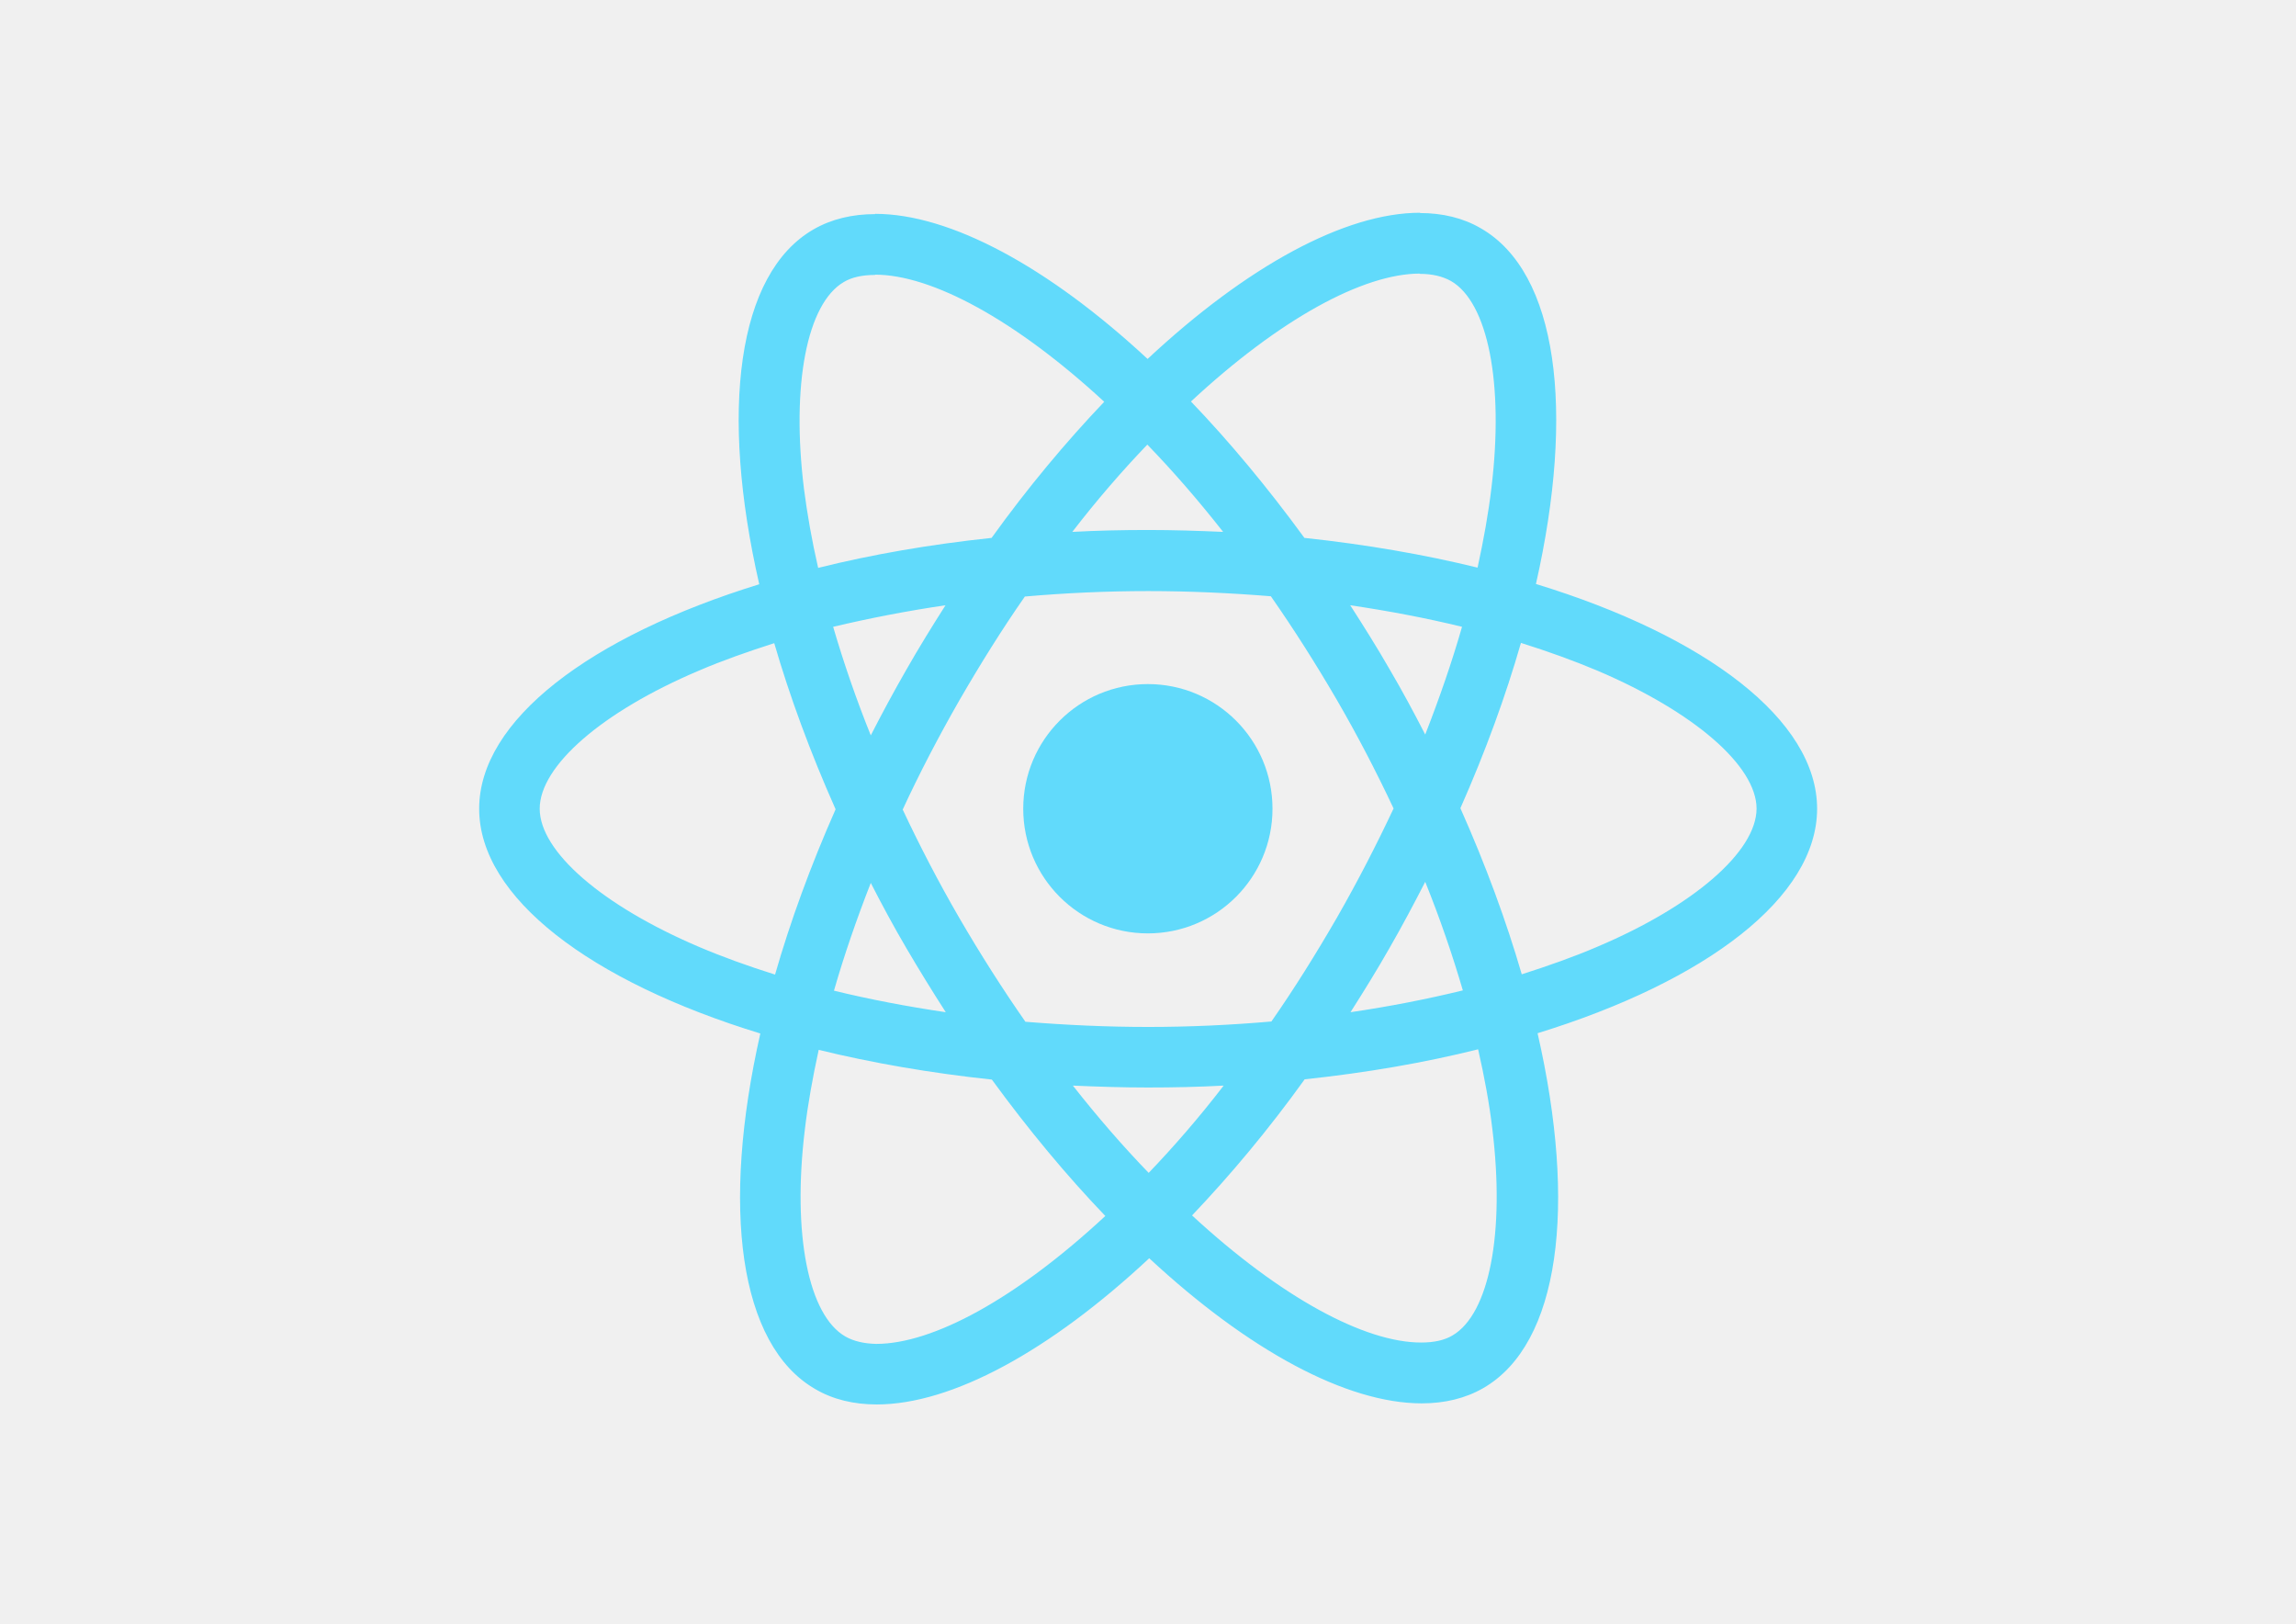
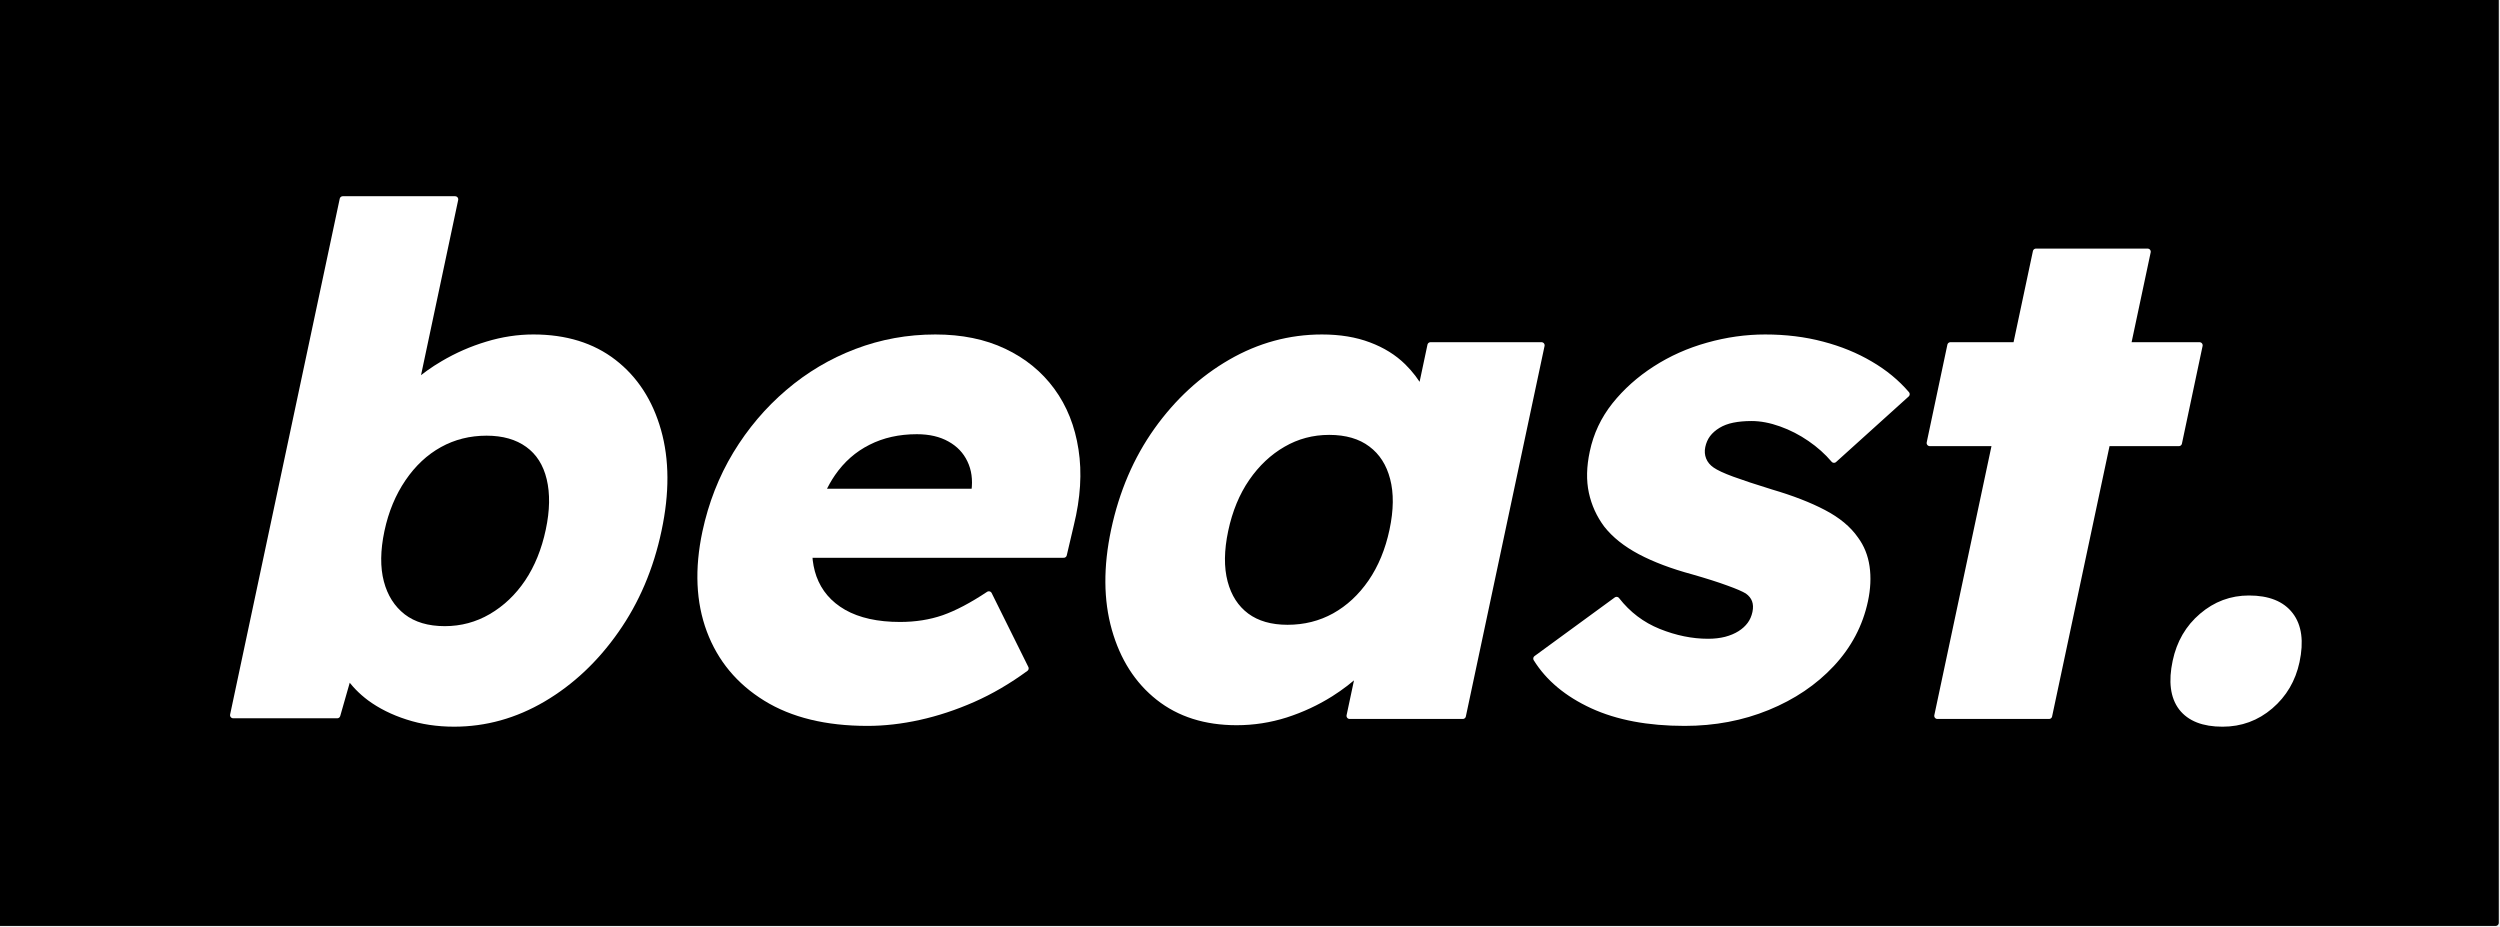
- <svg xmlns="http://www.w3.org/2000/svg" viewBox="0 0 841.9 595.3">
-   <g fill="#61DAFB">
-     <path d="M666.3 296.5c0-32.5-40.7-63.3-103.1-82.4 14.4-63.6 8-114.2-20.2-130.4-6.5-3.8-14.1-5.6-22.4-5.6v22.3c4.6 0 8.3.9 11.4 2.6 13.6 7.8 19.5 37.5 14.9 75.7-1.1 9.4-2.9 19.3-5.1 29.4-19.6-4.8-41-8.5-63.5-10.9-13.5-18.5-27.5-35.3-41.6-50 32.6-30.3 63.2-46.9 84-46.9V78c-27.5 0-63.5 19.6-99.9 53.6-36.4-33.8-72.4-53.2-99.9-53.2v22.3c20.7 0 51.4 16.5 84 46.6-14 14.7-28 31.4-41.3 49.9-22.6 2.4-44 6.1-63.6 11-2.3-10-4-19.7-5.2-29-4.7-38.2 1.1-67.9 14.6-75.8 3-1.8 6.9-2.6 11.5-2.6V78.5c-8.4 0-16 1.8-22.6 5.6-28.1 16.2-34.4 66.7-19.9 130.1-62.2 19.2-102.7 49.9-102.7 82.3 0 32.5 40.7 63.3 103.1 82.4-14.4 63.6-8 114.2 20.2 130.4 6.5 3.8 14.1 5.6 22.5 5.6 27.5 0 63.5-19.6 99.9-53.6 36.4 33.8 72.4 53.2 99.9 53.2 8.4 0 16-1.8 22.6-5.6 28.1-16.2 34.4-66.7 19.9-130.1 62-19.1 102.5-49.9 102.5-82.3zm-130.2-66.7c-3.7 12.9-8.3 26.2-13.5 39.5-4.1-8-8.4-16-13.1-24-4.6-8-9.5-15.8-14.4-23.4 14.2 2.1 27.9 4.7 41 7.9zm-45.8 106.5c-7.8 13.5-15.8 26.3-24.1 38.2-14.9 1.3-30 2-45.2 2-15.1 0-30.2-.7-45-1.9-8.3-11.9-16.4-24.6-24.2-38-7.6-13.1-14.5-26.4-20.8-39.8 6.2-13.4 13.2-26.8 20.7-39.9 7.8-13.5 15.8-26.3 24.1-38.2 14.9-1.3 30-2 45.2-2 15.1 0 30.2.7 45 1.9 8.3 11.9 16.4 24.6 24.2 38 7.6 13.1 14.5 26.4 20.8 39.8-6.3 13.4-13.2 26.8-20.7 39.9zm32.3-13c5.4 13.4 10 26.8 13.8 39.8-13.1 3.2-26.9 5.9-41.2 8 4.9-7.7 9.8-15.6 14.4-23.7 4.6-8 8.9-16.1 13-24.1zM421.2 430c-9.3-9.6-18.6-20.3-27.8-32 9 .4 18.2.7 27.5.7 9.4 0 18.7-.2 27.8-.7-9 11.7-18.3 22.4-27.5 32zm-74.4-58.9c-14.2-2.1-27.9-4.7-41-7.9 3.7-12.9 8.3-26.2 13.5-39.5 4.1 8 8.4 16 13.1 24 4.7 8 9.5 15.8 14.4 23.4zM420.7 163c9.3 9.6 18.6 20.3 27.8 32-9-.4-18.2-.7-27.5-.7-9.4 0-18.7.2-27.8.7 9-11.7 18.3-22.4 27.5-32zm-74 58.9c-4.9 7.7-9.8 15.6-14.4 23.7-4.6 8-8.9 16-13 24-5.4-13.4-10-26.8-13.8-39.8 13.1-3.1 26.9-5.8 41.2-7.9zm-90.5 125.2c-35.4-15.1-58.3-34.9-58.3-50.6 0-15.7 22.9-35.6 58.3-50.6 8.6-3.7 18-7 27.7-10.1 5.7 19.6 13.2 40 22.5 60.9-9.2 20.8-16.6 41.1-22.2 60.6-9.9-3.1-19.3-6.5-28-10.2zM310 490c-13.6-7.8-19.5-37.5-14.9-75.7 1.1-9.4 2.9-19.3 5.1-29.4 19.6 4.8 41 8.5 63.5 10.9 13.5 18.5 27.5 35.3 41.6 50-32.6 30.3-63.2 46.9-84 46.9-4.5-.1-8.3-1-11.3-2.7zm237.2-76.2c4.7 38.2-1.1 67.9-14.6 75.8-3 1.8-6.9 2.6-11.5 2.6-20.7 0-51.4-16.5-84-46.6 14-14.7 28-31.4 41.3-49.9 22.6-2.4 44-6.1 63.6-11 2.3 10.1 4.1 19.8 5.2 29.1zm38.5-66.7c-8.6 3.7-18 7-27.7 10.1-5.7-19.6-13.2-40-22.5-60.9 9.2-20.8 16.6-41.1 22.2-60.6 9.9 3.1 19.3 6.5 28.1 10.2 35.4 15.1 58.3 34.9 58.3 50.6-.1 15.7-23 35.6-58.4 50.6zM320.8 78.4z" />
-     <circle cx="420.9" cy="296.5" r="45.7" />
-     <path d="M520.5 78.1z" />
+ <svg xmlns="http://www.w3.org/2000/svg" version="1.1" viewBox="0.0 0.0 399.848 148.21" fill="none" stroke="none" stroke-linecap="square" stroke-miterlimit="10">
+   <clipPath id="p.0">
+     <path d="m0 0l399.848 0l0 148.21l-399.848 0l0 -148.21z" clip-rule="nonzero" />
+   </clipPath>
+   <g clip-path="url(#p.0)">
+     <path fill="#000000" fill-opacity="0.0" d="m0 0l399.848 0l0 148.21l-399.848 0z" fill-rule="evenodd" />
+     <path fill="#000000" d="m0.004 -0.001l399.15 0l0 147.591l-399.15 0z" fill-rule="evenodd" />
+     <path stroke="#000000" stroke-width="1.0" stroke-linejoin="round" stroke-linecap="butt" d="m0.004 -0.001l399.15 0l0 147.591l-399.15 0z" fill-rule="evenodd" />
+     <path fill="#ffffff" d="m77.825 69.182c2.677 0 4.887 0.63 6.631 1.889c1.744 1.26 2.901 3.082 3.47 5.468c0.569 2.386 0.521 5.141 -0.145 8.266c-0.678 3.197 -1.805 5.971 -3.379 8.32c-1.574 2.337 -3.512 4.178 -5.814 5.523c-2.289 1.332 -4.772 1.998 -7.449 1.998c-2.749 0 -4.99 -0.666 -6.722 -1.998c-1.72 -1.344 -2.889 -3.185 -3.506 -5.523c-0.618 -2.35 -0.587 -5.123 0.091 -8.32c0.666 -3.125 1.811 -5.88 3.434 -8.266c1.623 -2.386 3.573 -4.209 5.85 -5.468c2.277 -1.26 4.79 -1.889 7.539 -1.889zm-23 -37.297l-17.531 82.496l16.641 0l1.802 -6.308l0 0c0.885 1.31 2.022 2.486 3.412 3.528c1.708 1.26 3.712 2.259 6.013 2.998c2.301 0.751 4.79 1.126 7.467 1.126c4.99 0 9.732 -1.32 14.225 -3.96c4.505 -2.652 8.387 -6.304 11.645 -10.955c3.27 -4.651 5.541 -9.986 6.813 -16.005c1.272 -5.959 1.247 -11.264 -0.073 -15.914c-1.32 -4.651 -3.688 -8.296 -7.103 -10.937c-3.415 -2.64 -7.691 -3.96 -12.826 -3.96c-2.459 0 -4.923 0.375 -7.394 1.126c-2.459 0.739 -4.796 1.762 -7.013 3.07c-1.606 0.939 -3.056 1.977 -4.351 3.113l0 0l6.24 -29.418z" fill-rule="evenodd" />
+     <path fill="#ffffff" d="m146.638 68.946c2.083 0 3.851 0.412 5.305 1.235c1.465 0.811 2.543 1.944 3.234 3.397c0.702 1.453 0.933 3.113 0.69 4.978l-0.023 0.109l-24.361 0c0.481 -1.072 1.034 -2.059 1.657 -2.961c1.514 -2.192 3.415 -3.864 5.705 -5.014c2.289 -1.163 4.887 -1.744 7.794 -1.744zm2.961 -14.951c-4.396 0 -8.599 0.763 -12.608 2.289c-4.009 1.526 -7.648 3.688 -10.919 6.486c-3.27 2.786 -6.056 6.074 -8.357 9.865c-2.289 3.791 -3.918 7.957 -4.887 12.499c-1.247 5.886 -1.017 11.118 0.69 15.696c1.708 4.566 4.699 8.169 8.975 10.809c4.275 2.64 9.689 3.96 16.242 3.96c2.677 0 5.438 -0.315 8.284 -0.945c2.846 -0.63 5.705 -1.574 8.575 -2.834c2.883 -1.272 5.692 -2.913 8.43 -4.923l-5.868 -11.827c-2.677 1.78 -5.081 3.046 -7.212 3.797c-2.132 0.739 -4.463 1.108 -6.994 1.108c-3.646 0 -6.649 -0.666 -9.011 -1.998c-2.35 -1.344 -3.96 -3.222 -4.832 -5.632c-0.397 -1.119 -0.629 -2.33 -0.696 -3.633l40.718 0l1.126 -4.796c1.066 -4.324 1.314 -8.308 0.745 -11.954c-0.557 -3.646 -1.817 -6.807 -3.779 -9.483c-1.962 -2.677 -4.518 -4.76 -7.667 -6.249c-3.137 -1.49 -6.788 -2.235 -10.955 -2.235z" fill-rule="evenodd" />
+     <path fill="#ffffff" d="m227.277 62.405l0 0c0 0 0 0 0 0l0 0l0 0zm-14.685 6.65c2.749 0 4.99 0.654 6.722 1.962c1.732 1.296 2.901 3.119 3.506 5.468c0.618 2.35 0.587 5.123 -0.091 8.32c-0.678 3.197 -1.823 5.971 -3.434 8.32c-1.611 2.337 -3.555 4.142 -5.832 5.414c-2.277 1.26 -4.79 1.889 -7.539 1.889c-2.677 0 -4.869 -0.63 -6.577 -1.889c-1.708 -1.272 -2.87 -3.076 -3.488 -5.414c-0.618 -2.35 -0.587 -5.123 0.091 -8.32c0.678 -3.197 1.823 -5.971 3.434 -8.32c1.623 -2.35 3.561 -4.172 5.814 -5.468c2.253 -1.308 4.717 -1.962 7.394 -1.962zm-1.163 -15.06c-5.135 0 -9.992 1.32 -14.57 3.96c-4.578 2.64 -8.514 6.268 -11.809 10.882c-3.282 4.614 -5.565 9.937 -6.849 15.969c-1.247 5.874 -1.211 11.136 0.109 15.787c1.32 4.651 3.652 8.296 6.994 10.937c3.343 2.64 7.503 3.96 12.481 3.96c2.689 0 5.311 -0.406 7.866 -1.217c2.556 -0.824 4.948 -1.938 7.176 -3.343c1.648 -1.042 3.159 -2.206 4.532 -3.491l0 0l-1.498 7.052l18.095 0l12.59 -59.261l-17.749 0l-1.52 7.175l0 0c-0.774 -1.394 -1.732 -2.653 -2.876 -3.778c-1.478 -1.453 -3.3 -2.586 -5.468 -3.397c-2.168 -0.824 -4.669 -1.235 -7.503 -1.235zm70.887 0c-3.052 0 -6.104 0.43 -9.156 1.29c-3.04 0.848 -5.838 2.095 -8.393 3.742c-2.543 1.635 -4.705 3.567 -6.486 5.795c-1.768 2.228 -2.943 4.723 -3.524 7.485c-0.509 2.374 -0.557 4.511 -0.145 6.413c0.412 1.901 1.199 3.633 2.362 5.196c1.284 1.635 3.076 3.064 5.378 4.287c2.313 1.223 5.123 2.283 8.43 3.179c2.325 0.666 4.209 1.266 5.65 1.799c1.453 0.521 2.477 0.963 3.07 1.326c1.163 0.824 1.587 1.98 1.272 3.47c-0.157 0.739 -0.442 1.387 -0.854 1.944c-0.412 0.557 -0.945 1.042 -1.599 1.453c-0.654 0.412 -1.417 0.733 -2.289 0.963c-0.86 0.218 -1.811 0.327 -2.852 0.327c-2.604 0 -5.244 -0.539 -7.921 -1.617c-2.665 -1.078 -4.899 -2.773 -6.704 -5.087l-12.826 9.374c1.938 3.125 4.923 5.62 8.956 7.485c4.033 1.853 8.95 2.78 14.752 2.78c4.76 0 9.181 -0.836 13.262 -2.507c4.082 -1.671 7.491 -3.973 10.228 -6.903c2.749 -2.943 4.53 -6.316 5.341 -10.119c0.412 -1.938 0.497 -3.742 0.254 -5.414c-0.242 -1.671 -0.83 -3.137 -1.762 -4.396c-1.138 -1.647 -2.846 -3.064 -5.123 -4.251c-2.265 -1.187 -5.044 -2.265 -8.339 -3.234c-2.665 -0.824 -4.754 -1.514 -6.268 -2.071c-1.514 -0.557 -2.592 -1.06 -3.234 -1.508c-0.654 -0.448 -1.114 -1.005 -1.381 -1.671c-0.266 -0.666 -0.321 -1.375 -0.164 -2.126c0.157 -0.739 0.442 -1.387 0.854 -1.944c0.424 -0.557 0.975 -1.042 1.653 -1.453c0.678 -0.412 1.465 -0.709 2.362 -0.89c0.896 -0.182 1.901 -0.273 3.016 -0.273c1.49 0 3.064 0.297 4.724 0.89c1.659 0.593 3.216 1.393 4.669 2.398c1.465 1.005 2.731 2.138 3.797 3.397l11.609 -10.482c-1.599 -1.865 -3.543 -3.464 -5.832 -4.796c-2.277 -1.344 -4.826 -2.386 -7.648 -3.125c-2.822 -0.751 -5.868 -1.126 -9.138 -1.126z" fill-rule="evenodd" />
+     <path fill="#ffffff" d="m325.632 40.26l-3.18 14.97l-10.5 0l-3.306 15.624l10.487 0l-9.27 43.637l17.858 0l9.27 -43.637l11.495 0l3.306 -15.624l-11.483 0l3.18 -14.97zm34.069 55.482c-2.822 0 -5.323 0.933 -7.503 2.798c-2.18 1.853 -3.585 4.269 -4.215 7.249c-0.678 3.197 -0.363 5.656 0.945 7.376c1.32 1.708 3.5 2.562 6.54 2.562c2.907 0 5.45 -0.933 7.63 -2.798c2.18 -1.865 3.579 -4.245 4.197 -7.14c0.678 -3.197 0.345 -5.668 -0.999 -7.412c-1.344 -1.756 -3.543 -2.634 -6.595 -2.634z" fill-rule="evenodd" />
+     <path stroke="#ffffff" stroke-width="1.0" stroke-linejoin="round" stroke-linecap="butt" d="m77.825 69.182c2.677 0 4.887 0.63 6.631 1.889c1.744 1.26 2.901 3.082 3.47 5.468c0.569 2.386 0.521 5.141 -0.145 8.266c-0.678 3.197 -1.805 5.971 -3.379 8.32c-1.574 2.337 -3.512 4.178 -5.814 5.523c-2.289 1.332 -4.772 1.998 -7.449 1.998c-2.749 0 -4.99 -0.666 -6.722 -1.998c-1.72 -1.344 -2.889 -3.185 -3.506 -5.523c-0.618 -2.35 -0.587 -5.123 0.091 -8.32c0.666 -3.125 1.811 -5.88 3.434 -8.266c1.623 -2.386 3.573 -4.209 5.85 -5.468c2.277 -1.26 4.79 -1.889 7.539 -1.889zm-23 -37.297l-17.531 82.496l16.641 0l1.802 -6.308l0 0c0.885 1.31 2.022 2.486 3.412 3.528c1.708 1.26 3.712 2.259 6.013 2.998c2.301 0.751 4.79 1.126 7.467 1.126c4.99 0 9.732 -1.32 14.225 -3.96c4.505 -2.652 8.387 -6.304 11.645 -10.955c3.27 -4.651 5.541 -9.986 6.813 -16.005c1.272 -5.959 1.247 -11.264 -0.073 -15.914c-1.32 -4.651 -3.688 -8.296 -7.103 -10.937c-3.415 -2.64 -7.691 -3.96 -12.826 -3.96c-2.459 0 -4.923 0.375 -7.394 1.126c-2.459 0.739 -4.796 1.762 -7.013 3.07c-1.606 0.939 -3.056 1.977 -4.351 3.113l0 0l6.24 -29.418z" fill-rule="evenodd" />
+     <path stroke="#ffffff" stroke-width="1.0" stroke-linejoin="round" stroke-linecap="butt" d="m146.638 68.946c2.083 0 3.851 0.412 5.305 1.235c1.465 0.811 2.543 1.944 3.234 3.397c0.702 1.453 0.933 3.113 0.69 4.978l-0.023 0.109l-24.361 0c0.481 -1.072 1.034 -2.059 1.657 -2.961c1.514 -2.192 3.415 -3.864 5.705 -5.014c2.289 -1.163 4.887 -1.744 7.794 -1.744zm2.961 -14.951c-4.396 0 -8.599 0.763 -12.608 2.289c-4.009 1.526 -7.648 3.688 -10.919 6.486c-3.27 2.786 -6.056 6.074 -8.357 9.865c-2.289 3.791 -3.918 7.957 -4.887 12.499c-1.247 5.886 -1.017 11.118 0.69 15.696c1.708 4.566 4.699 8.169 8.975 10.809c4.275 2.64 9.689 3.96 16.242 3.96c2.677 0 5.438 -0.315 8.284 -0.945c2.846 -0.63 5.705 -1.574 8.575 -2.834c2.883 -1.272 5.692 -2.913 8.43 -4.923l-5.868 -11.827c-2.677 1.78 -5.081 3.046 -7.212 3.797c-2.132 0.739 -4.463 1.108 -6.994 1.108c-3.646 0 -6.649 -0.666 -9.011 -1.998c-2.35 -1.344 -3.96 -3.222 -4.832 -5.632c-0.397 -1.119 -0.629 -2.33 -0.696 -3.633l40.718 0l1.126 -4.796c1.066 -4.324 1.314 -8.308 0.745 -11.954c-0.557 -3.646 -1.817 -6.807 -3.779 -9.483c-1.962 -2.677 -4.518 -4.76 -7.667 -6.249c-3.137 -1.49 -6.788 -2.235 -10.955 -2.235z" fill-rule="evenodd" />
+     <path stroke="#ffffff" stroke-width="1.0" stroke-linejoin="round" stroke-linecap="butt" d="m227.277 62.405l0 0c0 0 0 0 0 0l0 0l0 0zm-14.685 6.65c2.749 0 4.99 0.654 6.722 1.962c1.732 1.296 2.901 3.119 3.506 5.468c0.618 2.35 0.587 5.123 -0.091 8.32c-0.678 3.197 -1.823 5.971 -3.434 8.32c-1.611 2.337 -3.555 4.142 -5.832 5.414c-2.277 1.26 -4.79 1.889 -7.539 1.889c-2.677 0 -4.869 -0.63 -6.577 -1.889c-1.708 -1.272 -2.87 -3.076 -3.488 -5.414c-0.618 -2.35 -0.587 -5.123 0.091 -8.32c0.678 -3.197 1.823 -5.971 3.434 -8.32c1.623 -2.35 3.561 -4.172 5.814 -5.468c2.253 -1.308 4.717 -1.962 7.394 -1.962zm-1.163 -15.06c-5.135 0 -9.992 1.32 -14.57 3.96c-4.578 2.64 -8.514 6.268 -11.809 10.882c-3.282 4.614 -5.565 9.937 -6.849 15.969c-1.247 5.874 -1.211 11.136 0.109 15.787c1.32 4.651 3.652 8.296 6.994 10.937c3.343 2.64 7.503 3.96 12.481 3.96c2.689 0 5.311 -0.406 7.866 -1.217c2.556 -0.824 4.948 -1.938 7.176 -3.343c1.648 -1.042 3.159 -2.206 4.532 -3.491l0 0l-1.498 7.052l18.095 0l12.59 -59.261l-17.749 0l-1.52 7.175l0 0c-0.774 -1.394 -1.732 -2.653 -2.876 -3.778c-1.478 -1.453 -3.3 -2.586 -5.468 -3.397c-2.168 -0.824 -4.669 -1.235 -7.503 -1.235zm70.887 0c-3.052 0 -6.104 0.43 -9.156 1.29c-3.04 0.848 -5.838 2.095 -8.393 3.742c-2.543 1.635 -4.705 3.567 -6.486 5.795c-1.768 2.228 -2.943 4.723 -3.524 7.485c-0.509 2.374 -0.557 4.511 -0.145 6.413c0.412 1.901 1.199 3.633 2.362 5.196c1.284 1.635 3.076 3.064 5.378 4.287c2.313 1.223 5.123 2.283 8.43 3.179c2.325 0.666 4.209 1.266 5.65 1.799c1.453 0.521 2.477 0.963 3.07 1.326c1.163 0.824 1.587 1.98 1.272 3.47c-0.157 0.739 -0.442 1.387 -0.854 1.944c-0.412 0.557 -0.945 1.042 -1.599 1.453c-0.654 0.412 -1.417 0.733 -2.289 0.963c-0.86 0.218 -1.811 0.327 -2.852 0.327c-2.604 0 -5.244 -0.539 -7.921 -1.617c-2.665 -1.078 -4.899 -2.773 -6.704 -5.087l-12.826 9.374c1.938 3.125 4.923 5.62 8.956 7.485c4.033 1.853 8.95 2.78 14.752 2.78c4.76 0 9.181 -0.836 13.262 -2.507c4.082 -1.671 7.491 -3.973 10.228 -6.903c2.749 -2.943 4.53 -6.316 5.341 -10.119c0.412 -1.938 0.497 -3.742 0.254 -5.414c-0.242 -1.671 -0.83 -3.137 -1.762 -4.396c-1.138 -1.647 -2.846 -3.064 -5.123 -4.251c-2.265 -1.187 -5.044 -2.265 -8.339 -3.234c-2.665 -0.824 -4.754 -1.514 -6.268 -2.071c-1.514 -0.557 -2.592 -1.06 -3.234 -1.508c-0.654 -0.448 -1.114 -1.005 -1.381 -1.671c-0.266 -0.666 -0.321 -1.375 -0.164 -2.126c0.157 -0.739 0.442 -1.387 0.854 -1.944c0.424 -0.557 0.975 -1.042 1.653 -1.453c0.678 -0.412 1.465 -0.709 2.362 -0.89c0.896 -0.182 1.901 -0.273 3.016 -0.273c1.49 0 3.064 0.297 4.724 0.89c1.659 0.593 3.216 1.393 4.669 2.398c1.465 1.005 2.731 2.138 3.797 3.397l11.609 -10.482c-1.599 -1.865 -3.543 -3.464 -5.832 -4.796c-2.277 -1.344 -4.826 -2.386 -7.648 -3.125c-2.822 -0.751 -5.868 -1.126 -9.138 -1.126z" fill-rule="evenodd" />
+     <path stroke="#ffffff" stroke-width="1.0" stroke-linejoin="round" stroke-linecap="butt" d="m325.632 40.26l-3.18 14.97l-10.5 0l-3.306 15.624l10.487 0l-9.27 43.637l17.858 0l9.27 -43.637l11.495 0l3.306 -15.624l-11.483 0l3.18 -14.97zm34.069 55.482c-2.822 0 -5.323 0.933 -7.503 2.798c-2.18 1.853 -3.585 4.269 -4.215 7.249c-0.678 3.197 -0.363 5.656 0.945 7.376c1.32 1.708 3.5 2.562 6.54 2.562c2.907 0 5.45 -0.933 7.63 -2.798c2.18 -1.865 3.579 -4.245 4.197 -7.14c0.678 -3.197 0.345 -5.668 -0.999 -7.412c-1.344 -1.756 -3.543 -2.634 -6.595 -2.634z" fill-rule="evenodd" />
  </g>
</svg>
